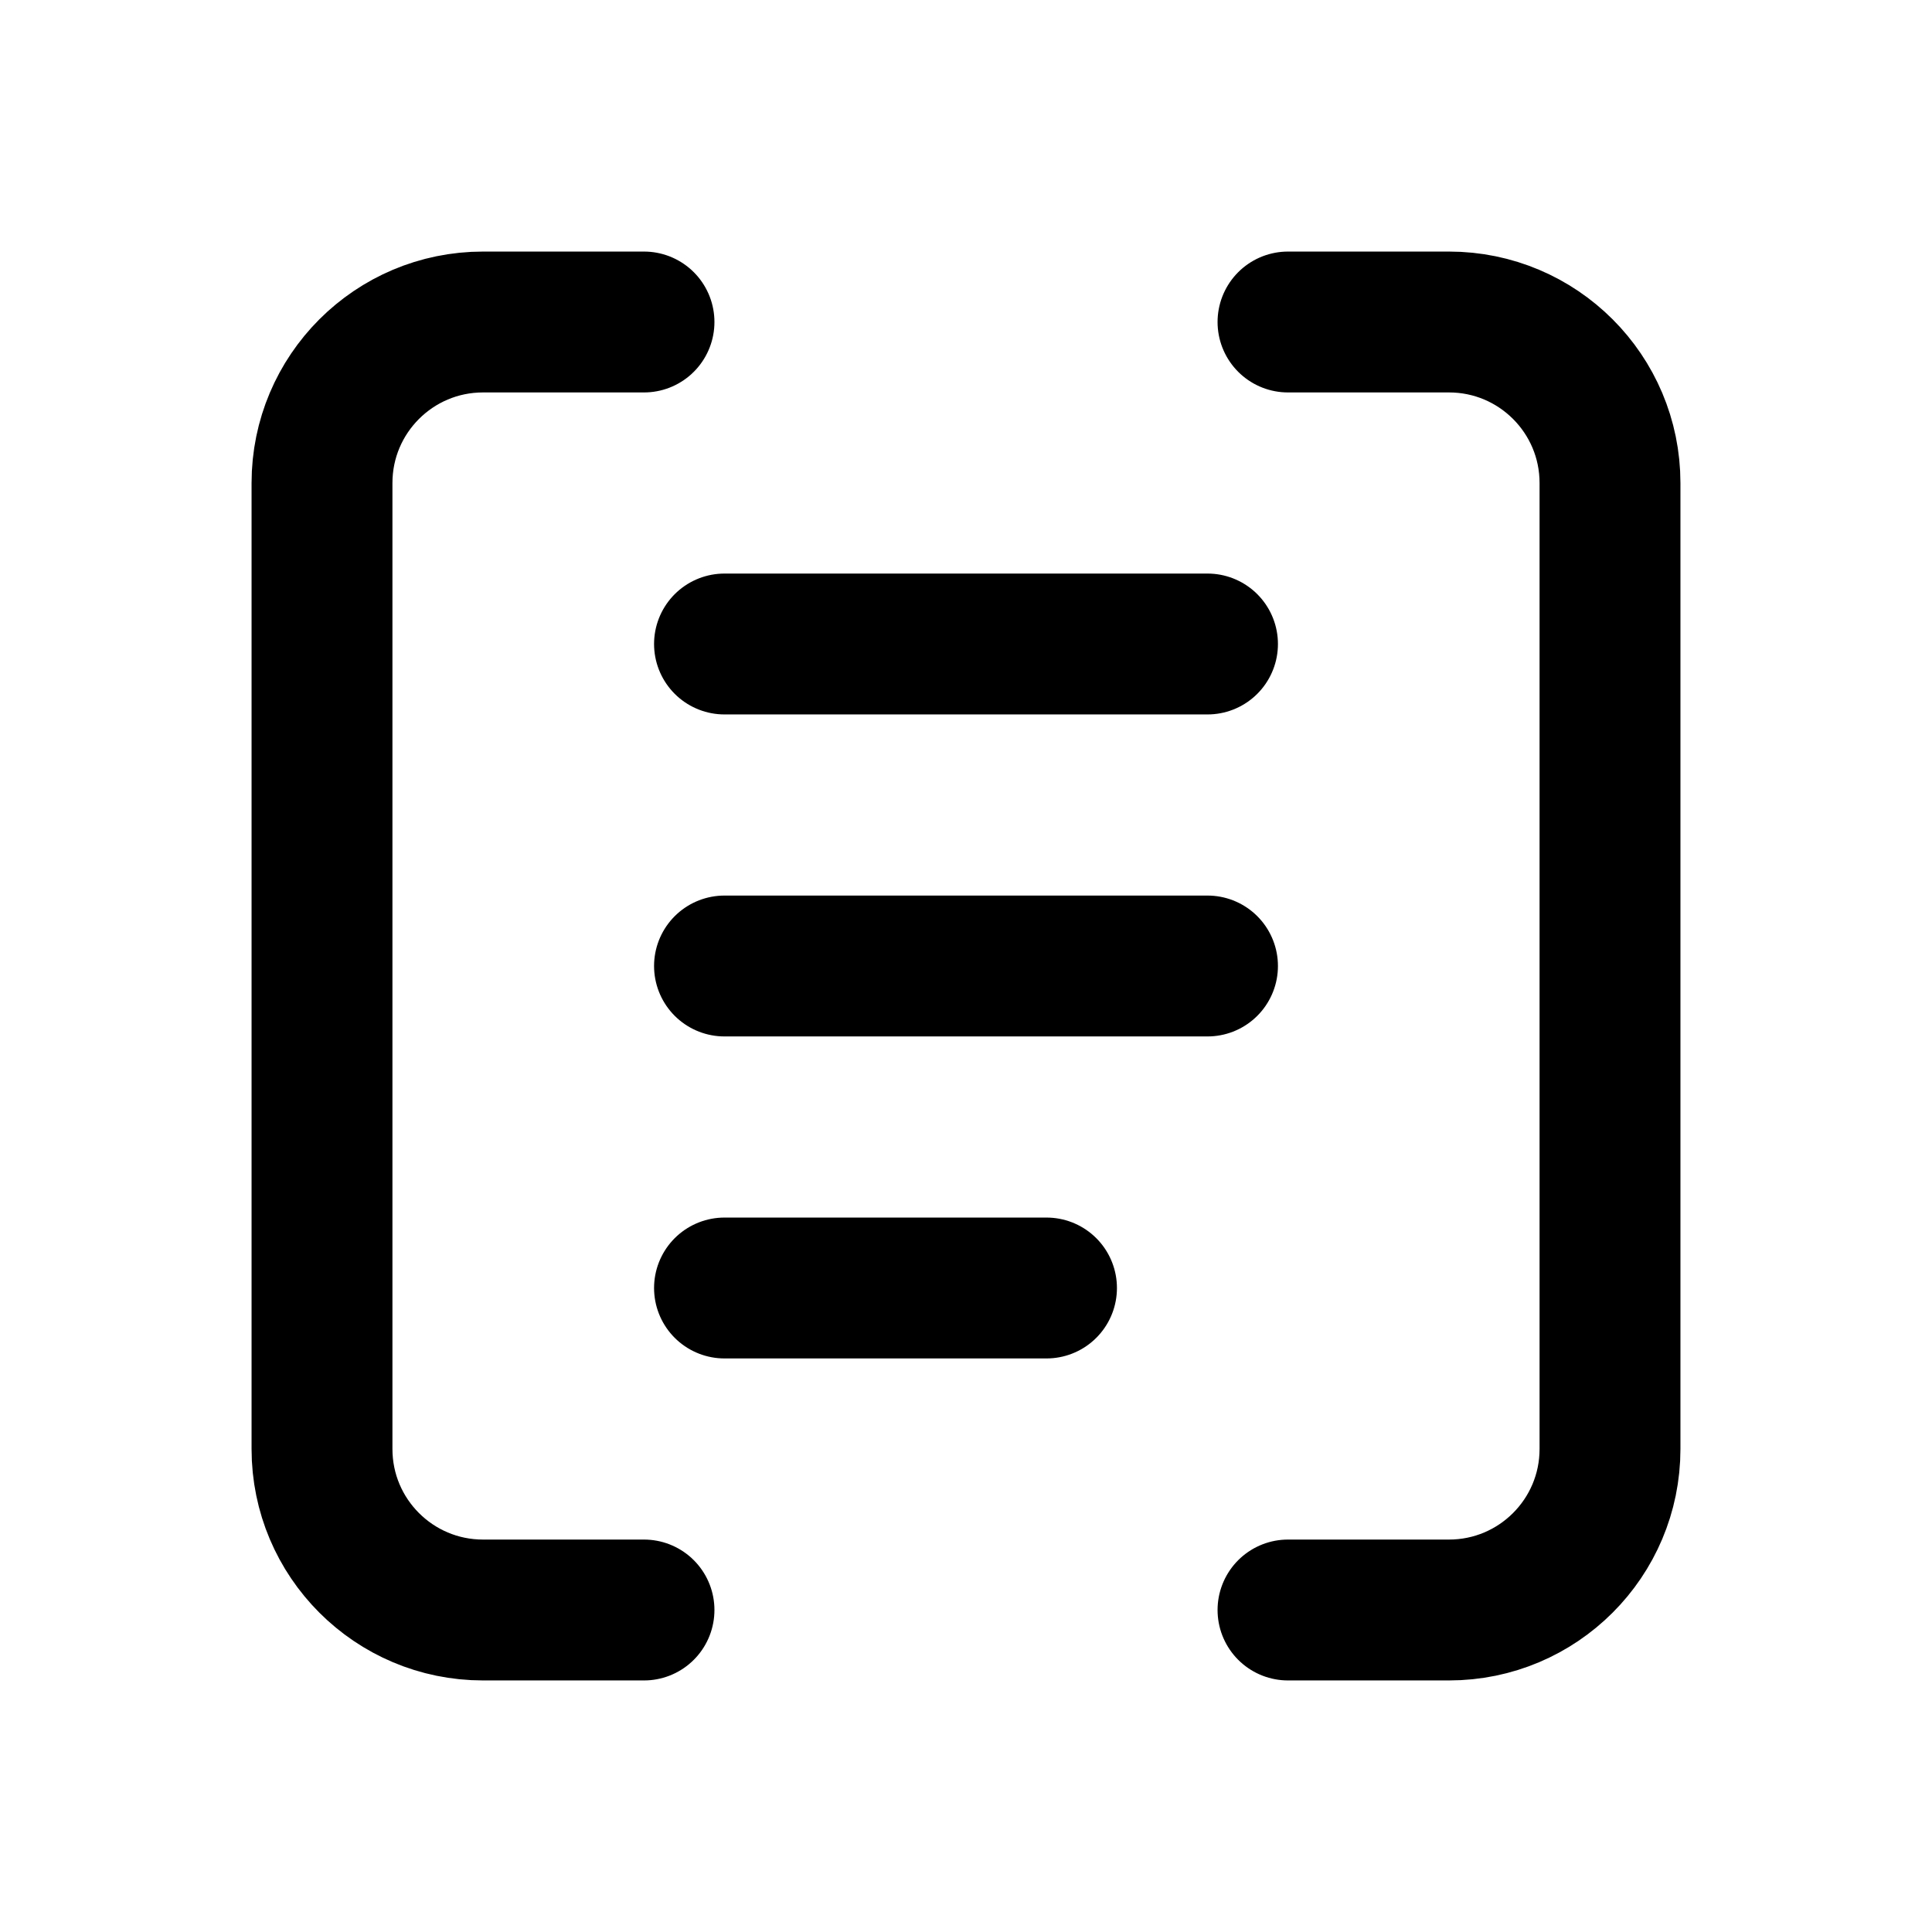
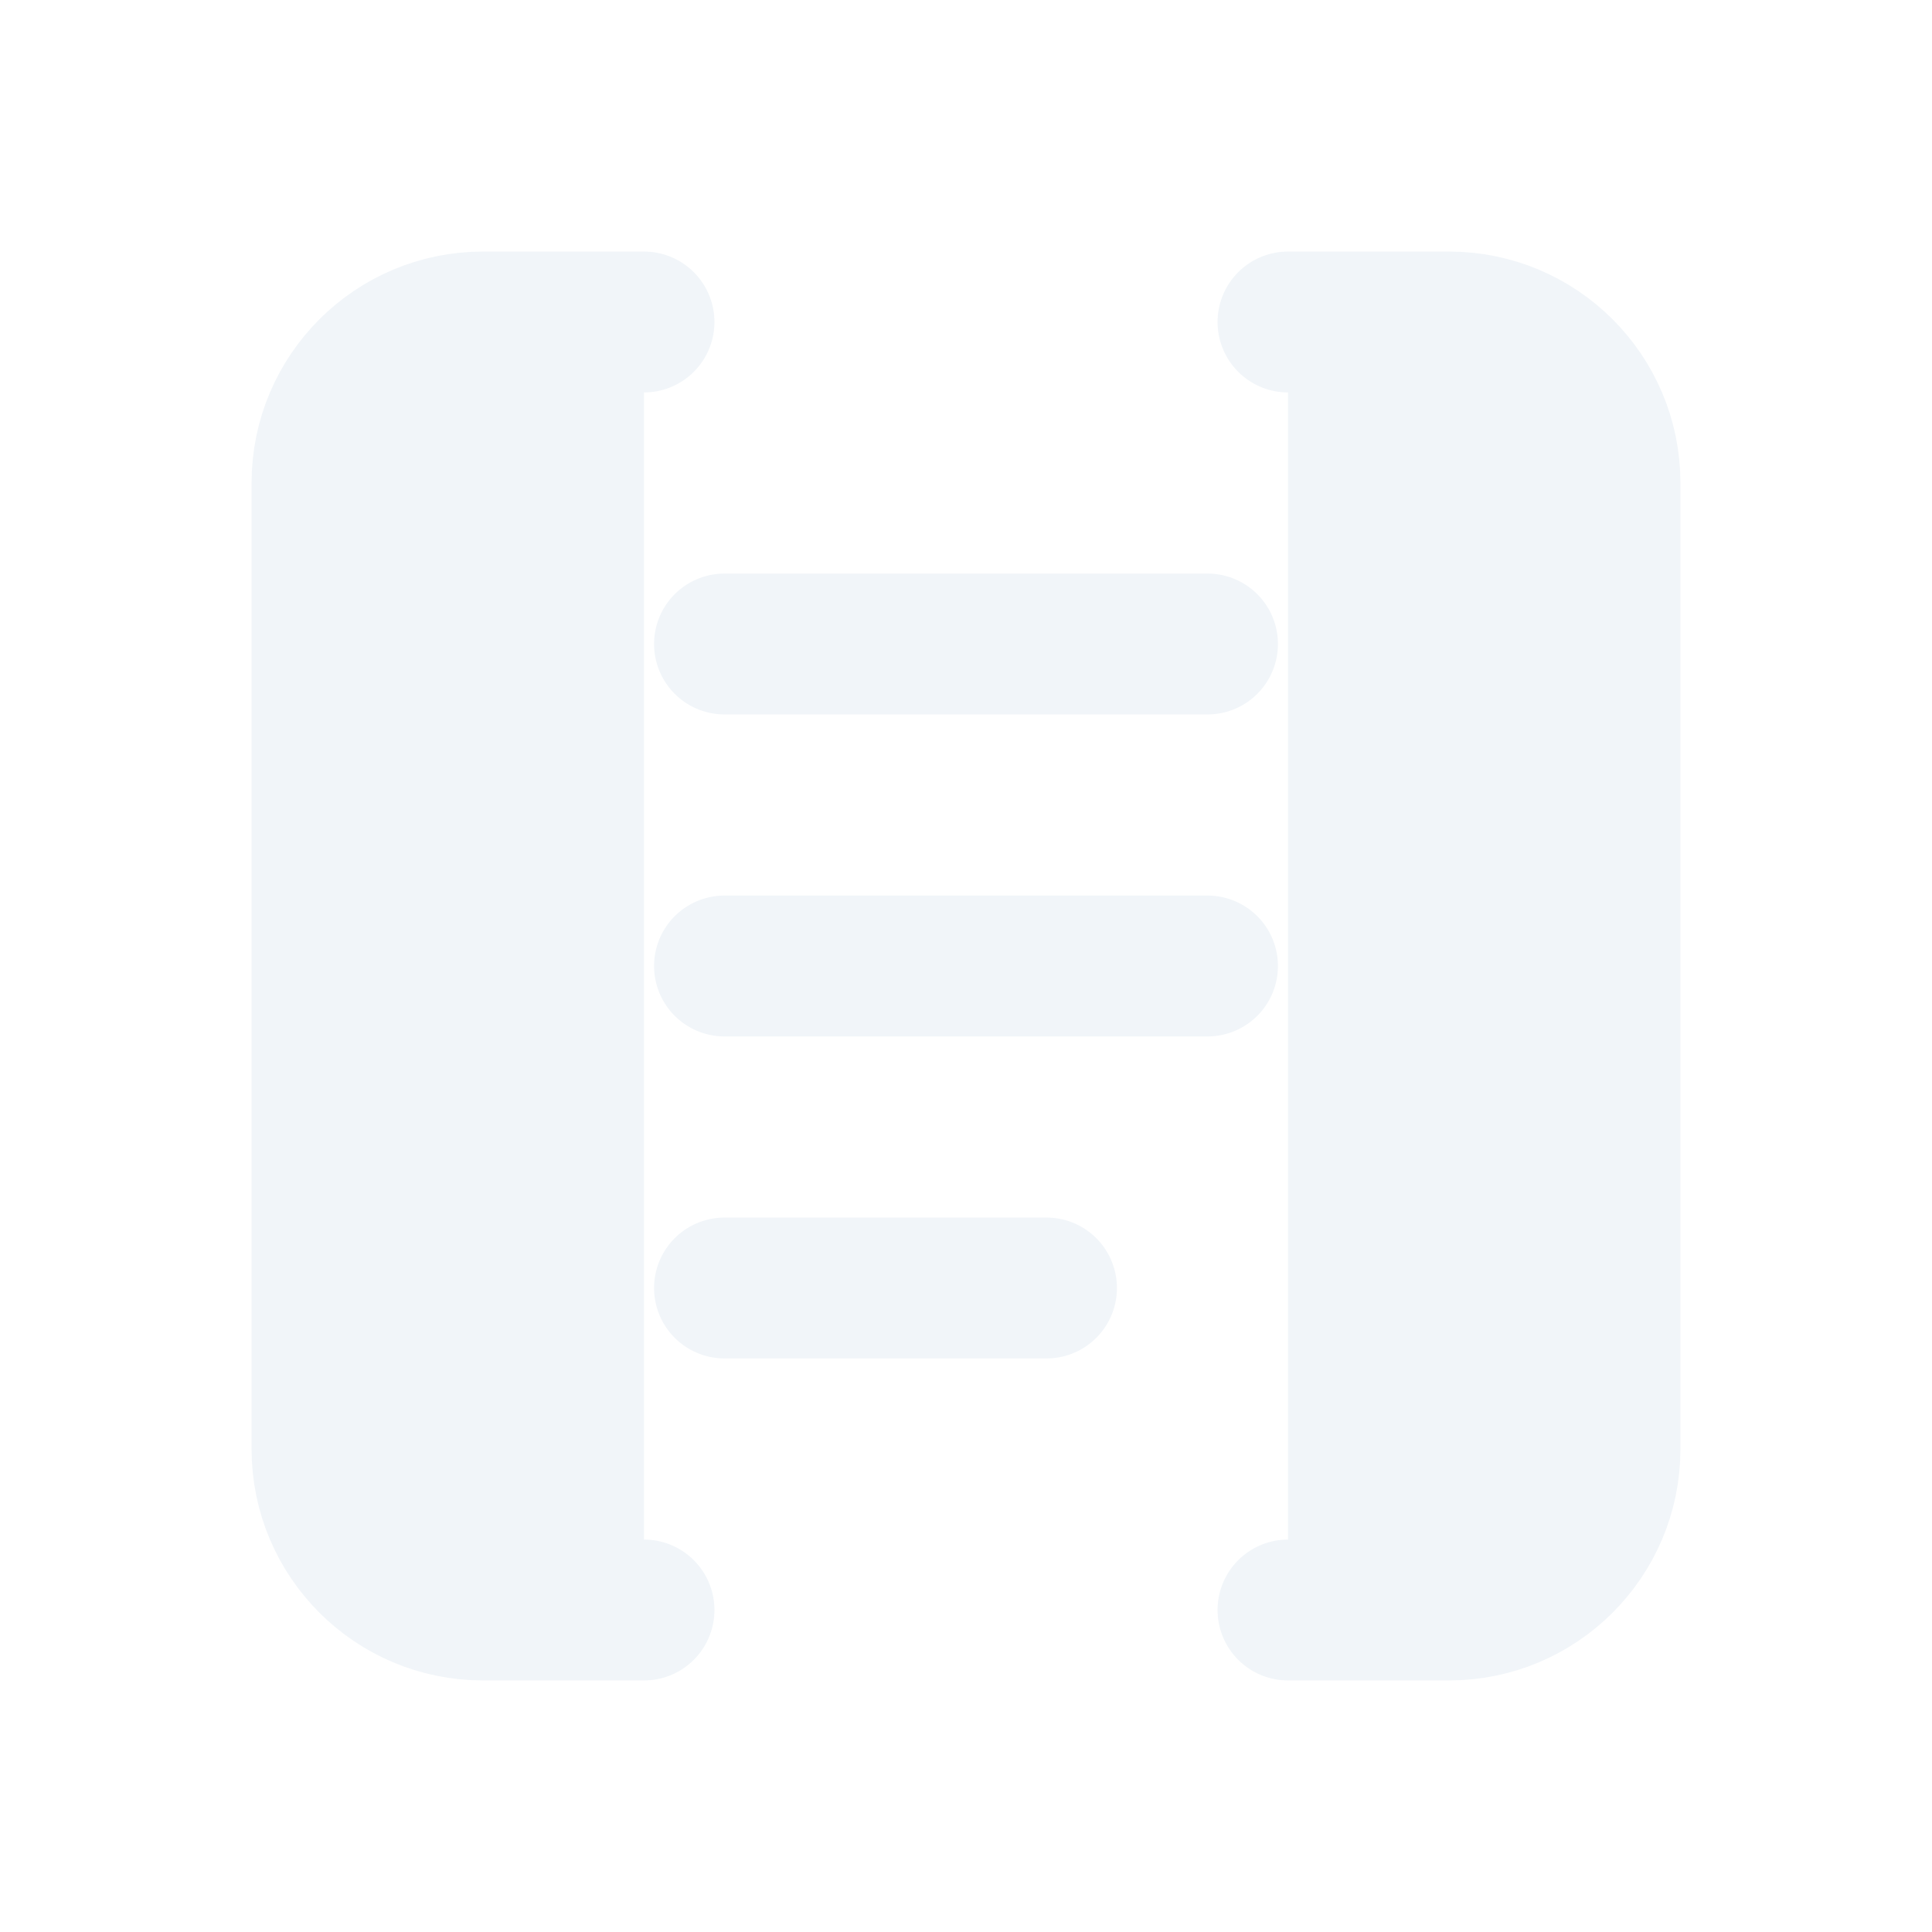
- <svg xmlns="http://www.w3.org/2000/svg" viewBox="0 0 24 24" fill="none" stroke="currentColor" stroke-width="1.75" stroke-linecap="round" stroke-linejoin="round" aria-hidden="true">
+ <svg xmlns="http://www.w3.org/2000/svg" viewBox="0 0 24 24" fill="#f1f5f9" stroke="#f1f5f9" stroke-width="1.75" stroke-linecap="round" stroke-linejoin="round" aria-hidden="true">
  <path d="M8 4H6a2 2 0 0 0-2 2v12a2 2 0 0 0 2 2h2" />
  <path d="M16 4h2a2 2 0 0 1 2 2v12a2 2 0 0 1-2 2h-2" />
  <line x1="9" y1="8" x2="15" y2="8" />
  <line x1="9" y1="12" x2="15" y2="12" />
  <line x1="9" y1="16" x2="13" y2="16" />
</svg>
